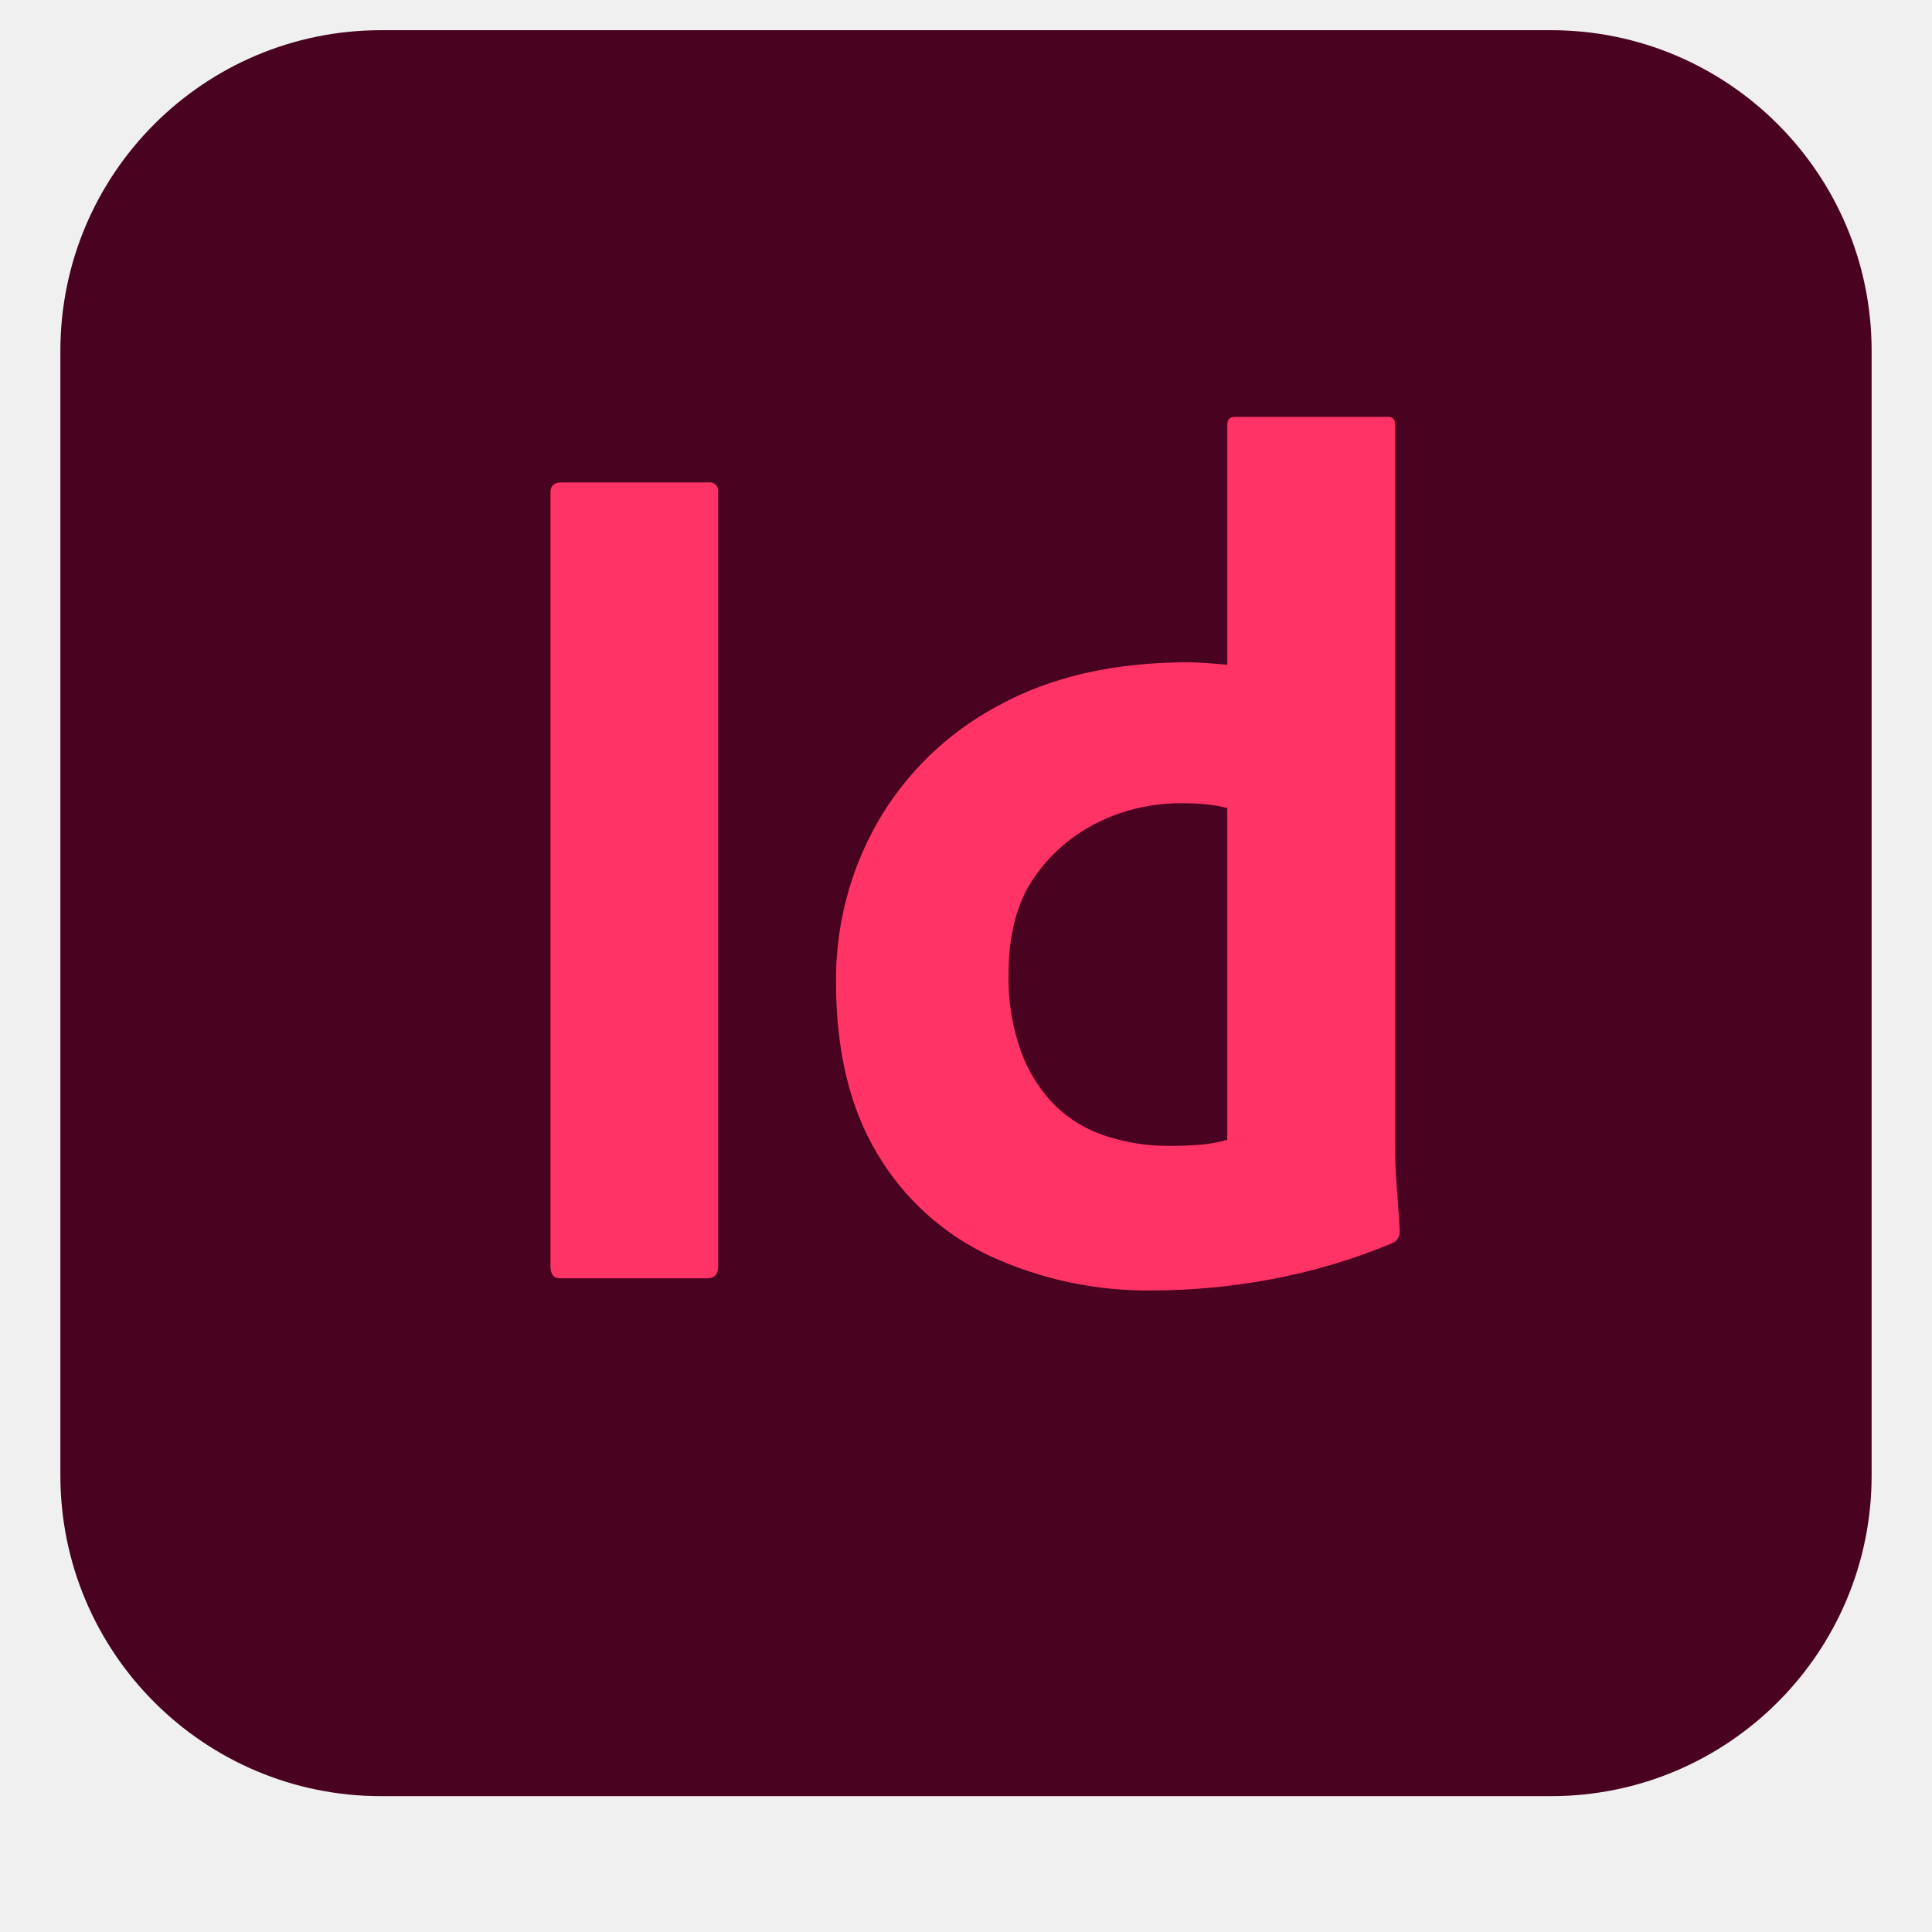
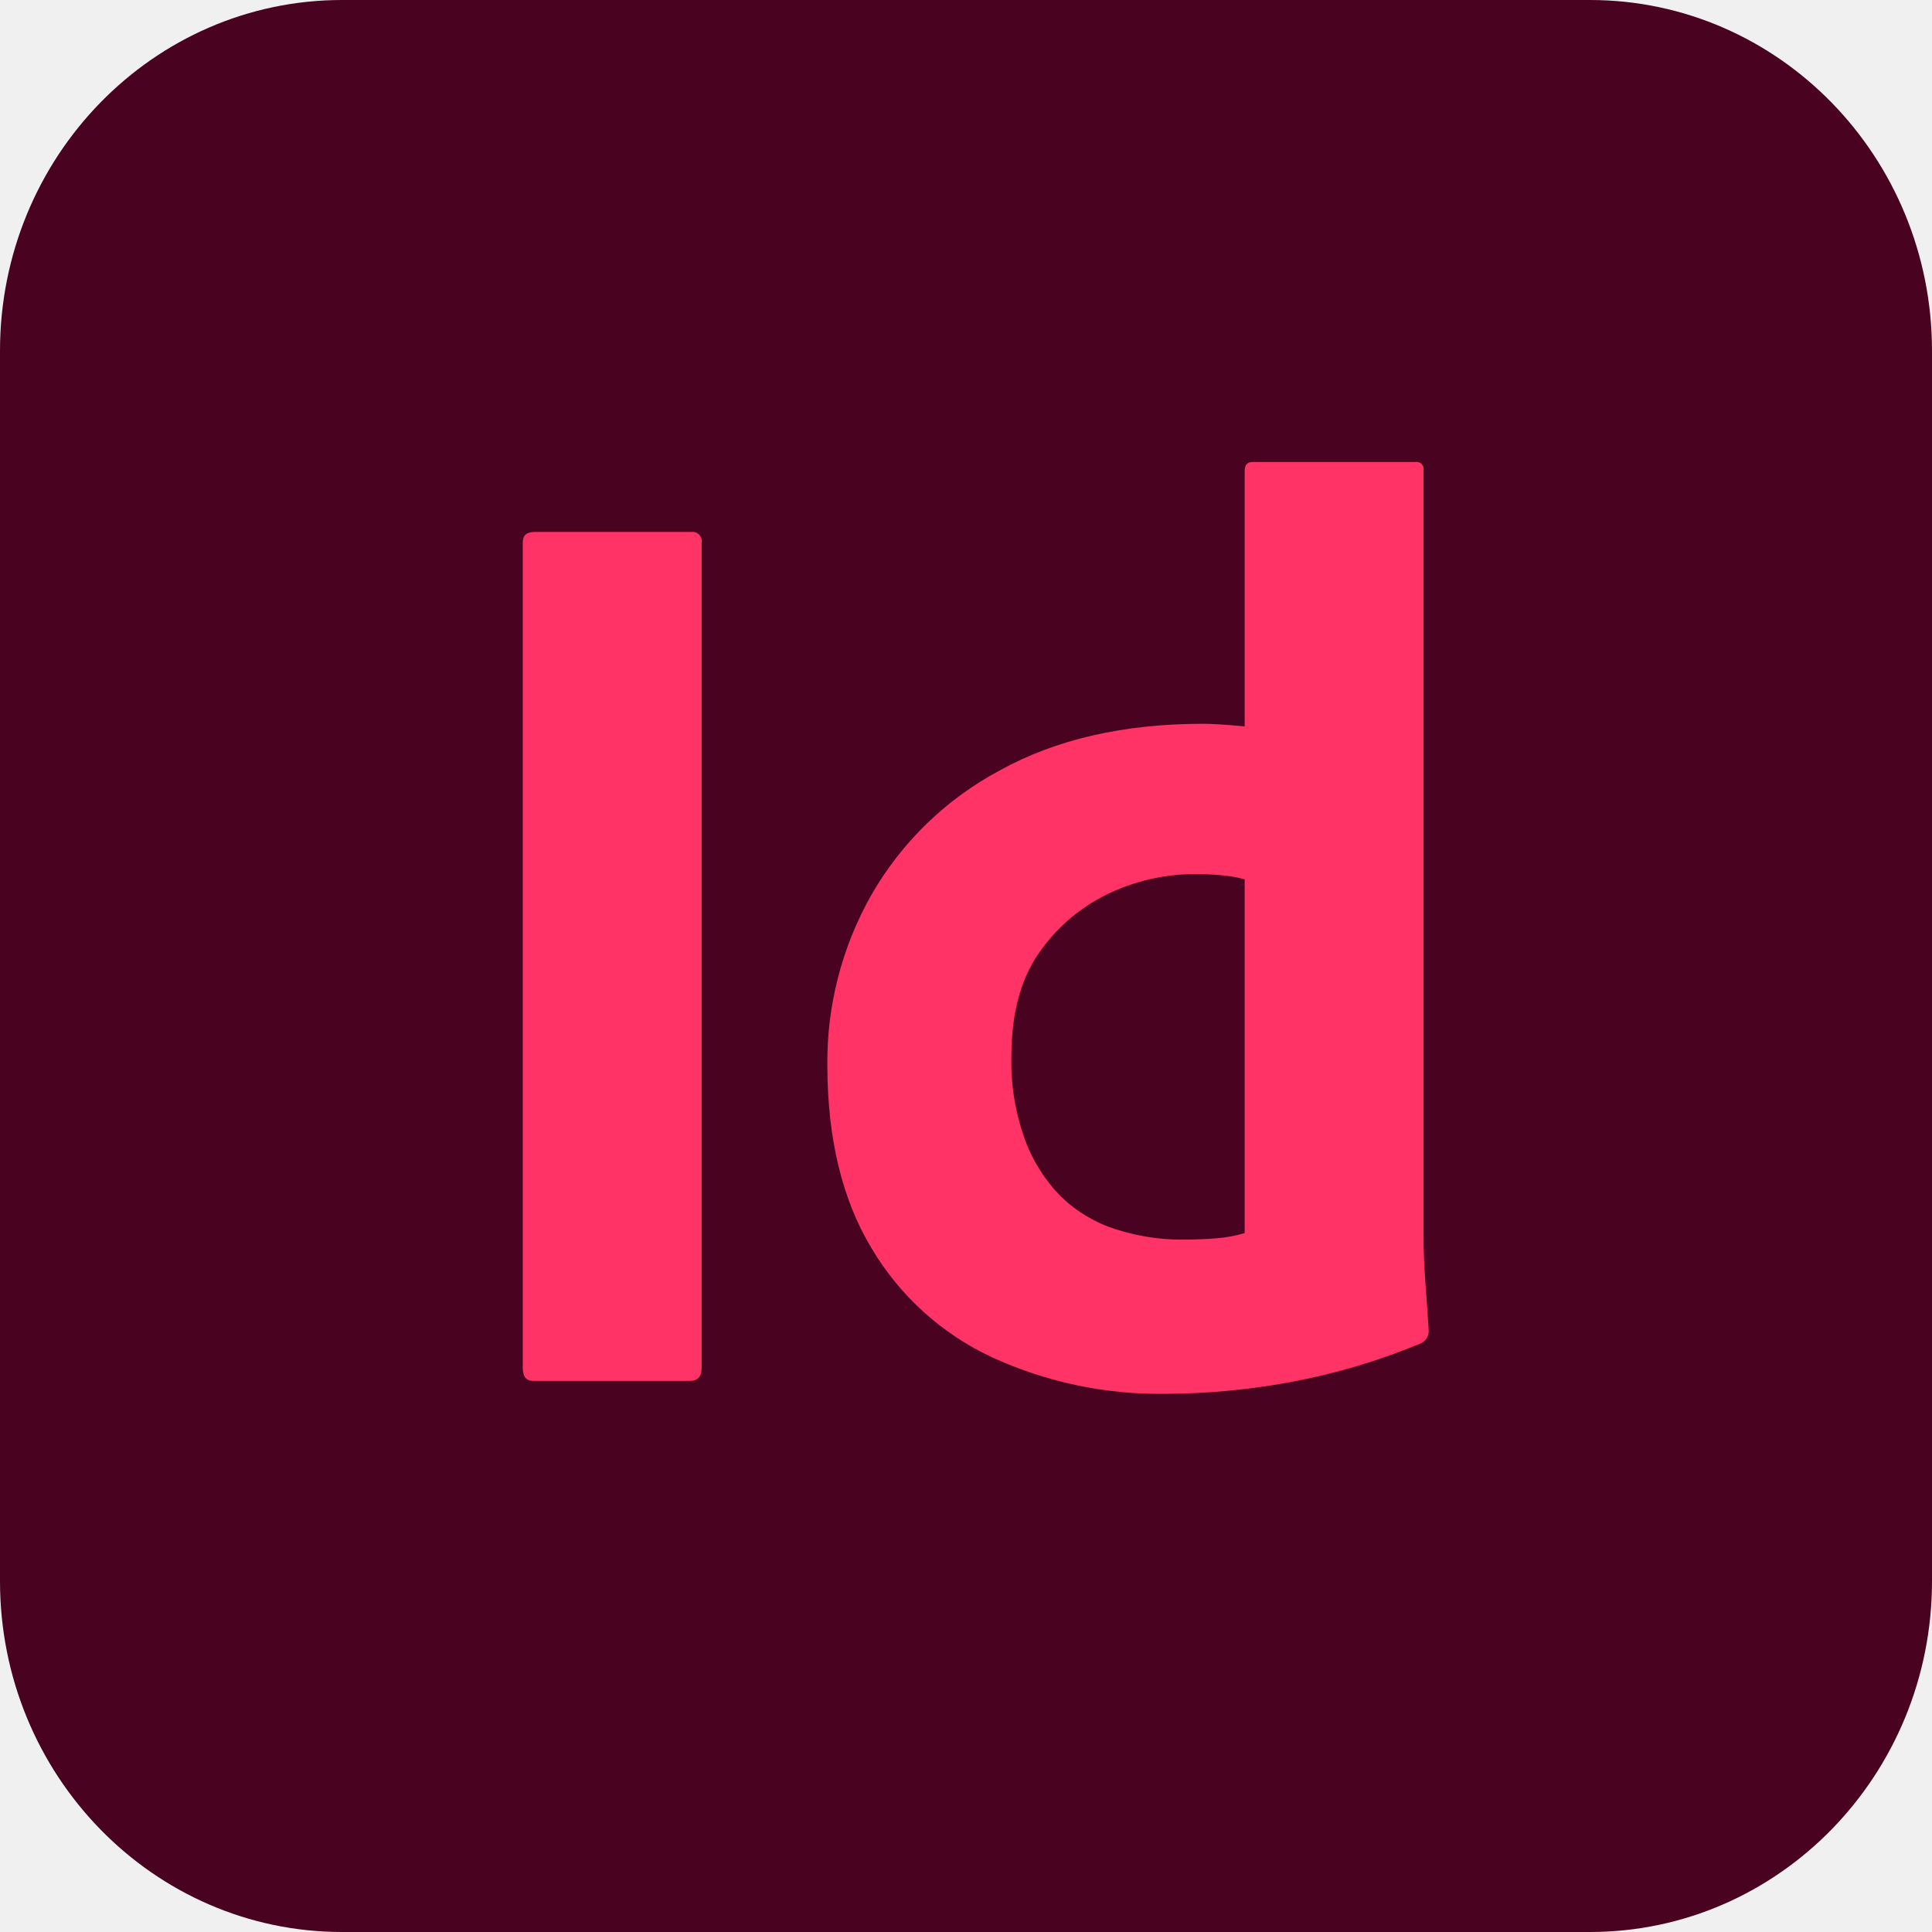
- <svg xmlns="http://www.w3.org/2000/svg" viewBox="0 0 256 256">
+ <svg xmlns="http://www.w3.org/2000/svg" width="234" height="234" viewBox="0 0 234 234" fill="none">
+   <g clip-path="url(#clip0_1894_134)">
+     <path d="M192.562 0H41.438C18.552 0 0 19.028 0 42.5V191.5C0 214.972 18.552 234 41.438 234H192.562C215.448 234 234 214.972 234 191.5V42.5C234 19.028 215.448 0 192.562 0Z" fill="#49021F" />
+     <path d="M84.98 65.686V165.679C84.98 166.726 84.509 167.25 83.567 167.249H64.573C63.734 167.249 63.316 166.726 63.317 165.679V65.686C63.317 64.85 63.788 64.431 64.73 64.43H83.724C83.894 64.406 84.068 64.422 84.232 64.476C84.395 64.531 84.544 64.623 84.665 64.745C84.787 64.866 84.879 65.015 84.934 65.178C84.988 65.342 85.004 65.516 84.98 65.686Z" fill="#FF3366" />
+     <path d="M141.177 168.819C133.952 168.929 126.793 167.427 120.221 164.423C114.098 161.59 108.98 156.964 105.544 151.159C101.985 145.248 100.206 137.844 100.206 128.947C100.147 121.743 101.988 114.65 105.544 108.383C109.206 102 114.592 96.778 121.084 93.314C127.885 89.546 136.1 87.663 145.729 87.663C146.251 87.663 146.932 87.689 147.77 87.741C148.606 87.795 149.6 87.873 150.752 87.977V57.053C150.752 56.322 151.066 55.954 151.694 55.954H171.473C171.601 55.935 171.731 55.947 171.854 55.988C171.976 56.029 172.088 56.098 172.179 56.189C172.271 56.28 172.34 56.392 172.381 56.514C172.421 56.637 172.433 56.767 172.415 56.895V149.668C172.415 151.448 172.493 153.384 172.65 155.476C172.807 157.57 172.938 159.454 173.043 161.127C173.062 161.453 172.983 161.777 172.814 162.057C172.646 162.337 172.398 162.56 172.101 162.697C166.998 164.825 161.684 166.403 156.247 167.406C151.275 168.323 146.232 168.796 141.177 168.819ZM150.752 149.354V106.5C149.904 106.27 149.037 106.112 148.162 106.029C147.093 105.921 146.019 105.869 144.944 105.872C141.135 105.834 137.37 106.694 133.956 108.383C130.63 110.036 127.791 112.525 125.715 115.604C123.569 118.744 122.496 122.877 122.497 128.005C122.42 131.427 122.979 134.833 124.145 138.052C125.094 140.645 126.593 143.001 128.541 144.958C130.405 146.759 132.661 148.103 135.133 148.883C137.744 149.728 140.473 150.152 143.217 150.139C144.682 150.139 146.042 150.086 147.299 149.982C148.469 149.894 149.626 149.683 150.752 149.354Z" fill="#FF3366" />
+   </g>
  <defs>
-     <style>.cls-1{fill:#49021f;}.cls-2{fill:#f36;}</style>
+     <clipPath id="clip0_1894_134">
+       <rect width="234" height="234" fill="white" />
+     </clipPath>
  </defs>
-   <g id="Surfaces">
-     <g id="Publishing_Surface" data-name="Publishing Surface">
-       <g id="Outline_no_shadow" data-name="Outline no shadow">
-         <rect class="cls-1" x="8" y="4" width="240" height="234" rx="42.5" />
-       </g>
-     </g>
-   </g>
-   <g id="Outlined_Mnemonics_Logos" data-name="Outlined Mnemonics &amp; Logos">
-     <g id="Id">
-       <path class="cls-2" d="M95.158,65.216V167.773q0,1.611-1.449,1.61H74.228q-1.29,0-1.288-1.61V65.216q0-1.287,1.449-1.288h19.481A1.139,1.139,0,0,1,95.158,65.216Z" />
-       <path class="cls-2" d="M152.796,170.993a49.882,49.882,0,0,1-21.494-4.508,34.172,34.172,0,0,1-15.053-13.604q-5.476-9.094-5.474-22.781a42.041,42.041,0,0,1,5.474-21.091,40.187,40.187,0,0,1,15.939-15.456q10.463-5.796,25.277-5.796.803,0,2.093.081,1.287.083,3.059.241v-31.717c0-.75.322-1.127.966-1.127h20.286a.854.854,0,0,1,.966.966v95.151q0,2.74.241,5.957.242,3.222.403,5.796a1.664,1.664,0,0,1-.966,1.61,79.86,79.86,0,0,1-16.261,4.83A87.299,87.299,0,0,1,152.796,170.993Zm9.821-19.964V107.076a15.971,15.971,0,0,0-2.656-.483,32.11,32.11,0,0,0-3.301-.161,24.861,24.861,0,0,0-11.27,2.576,22.005,22.005,0,0,0-8.452,7.406q-3.302,4.83-3.301,12.719a28.391,28.391,0,0,0,1.69,10.304,19.588,19.588,0,0,0,4.508,7.084,17.167,17.167,0,0,0,6.762,4.025,26.49,26.49,0,0,0,8.291,1.288q2.253,0,4.186-.161A17.232,17.232,0,0,0,162.617,151.029Z" />
-     </g>
-   </g>
</svg>
